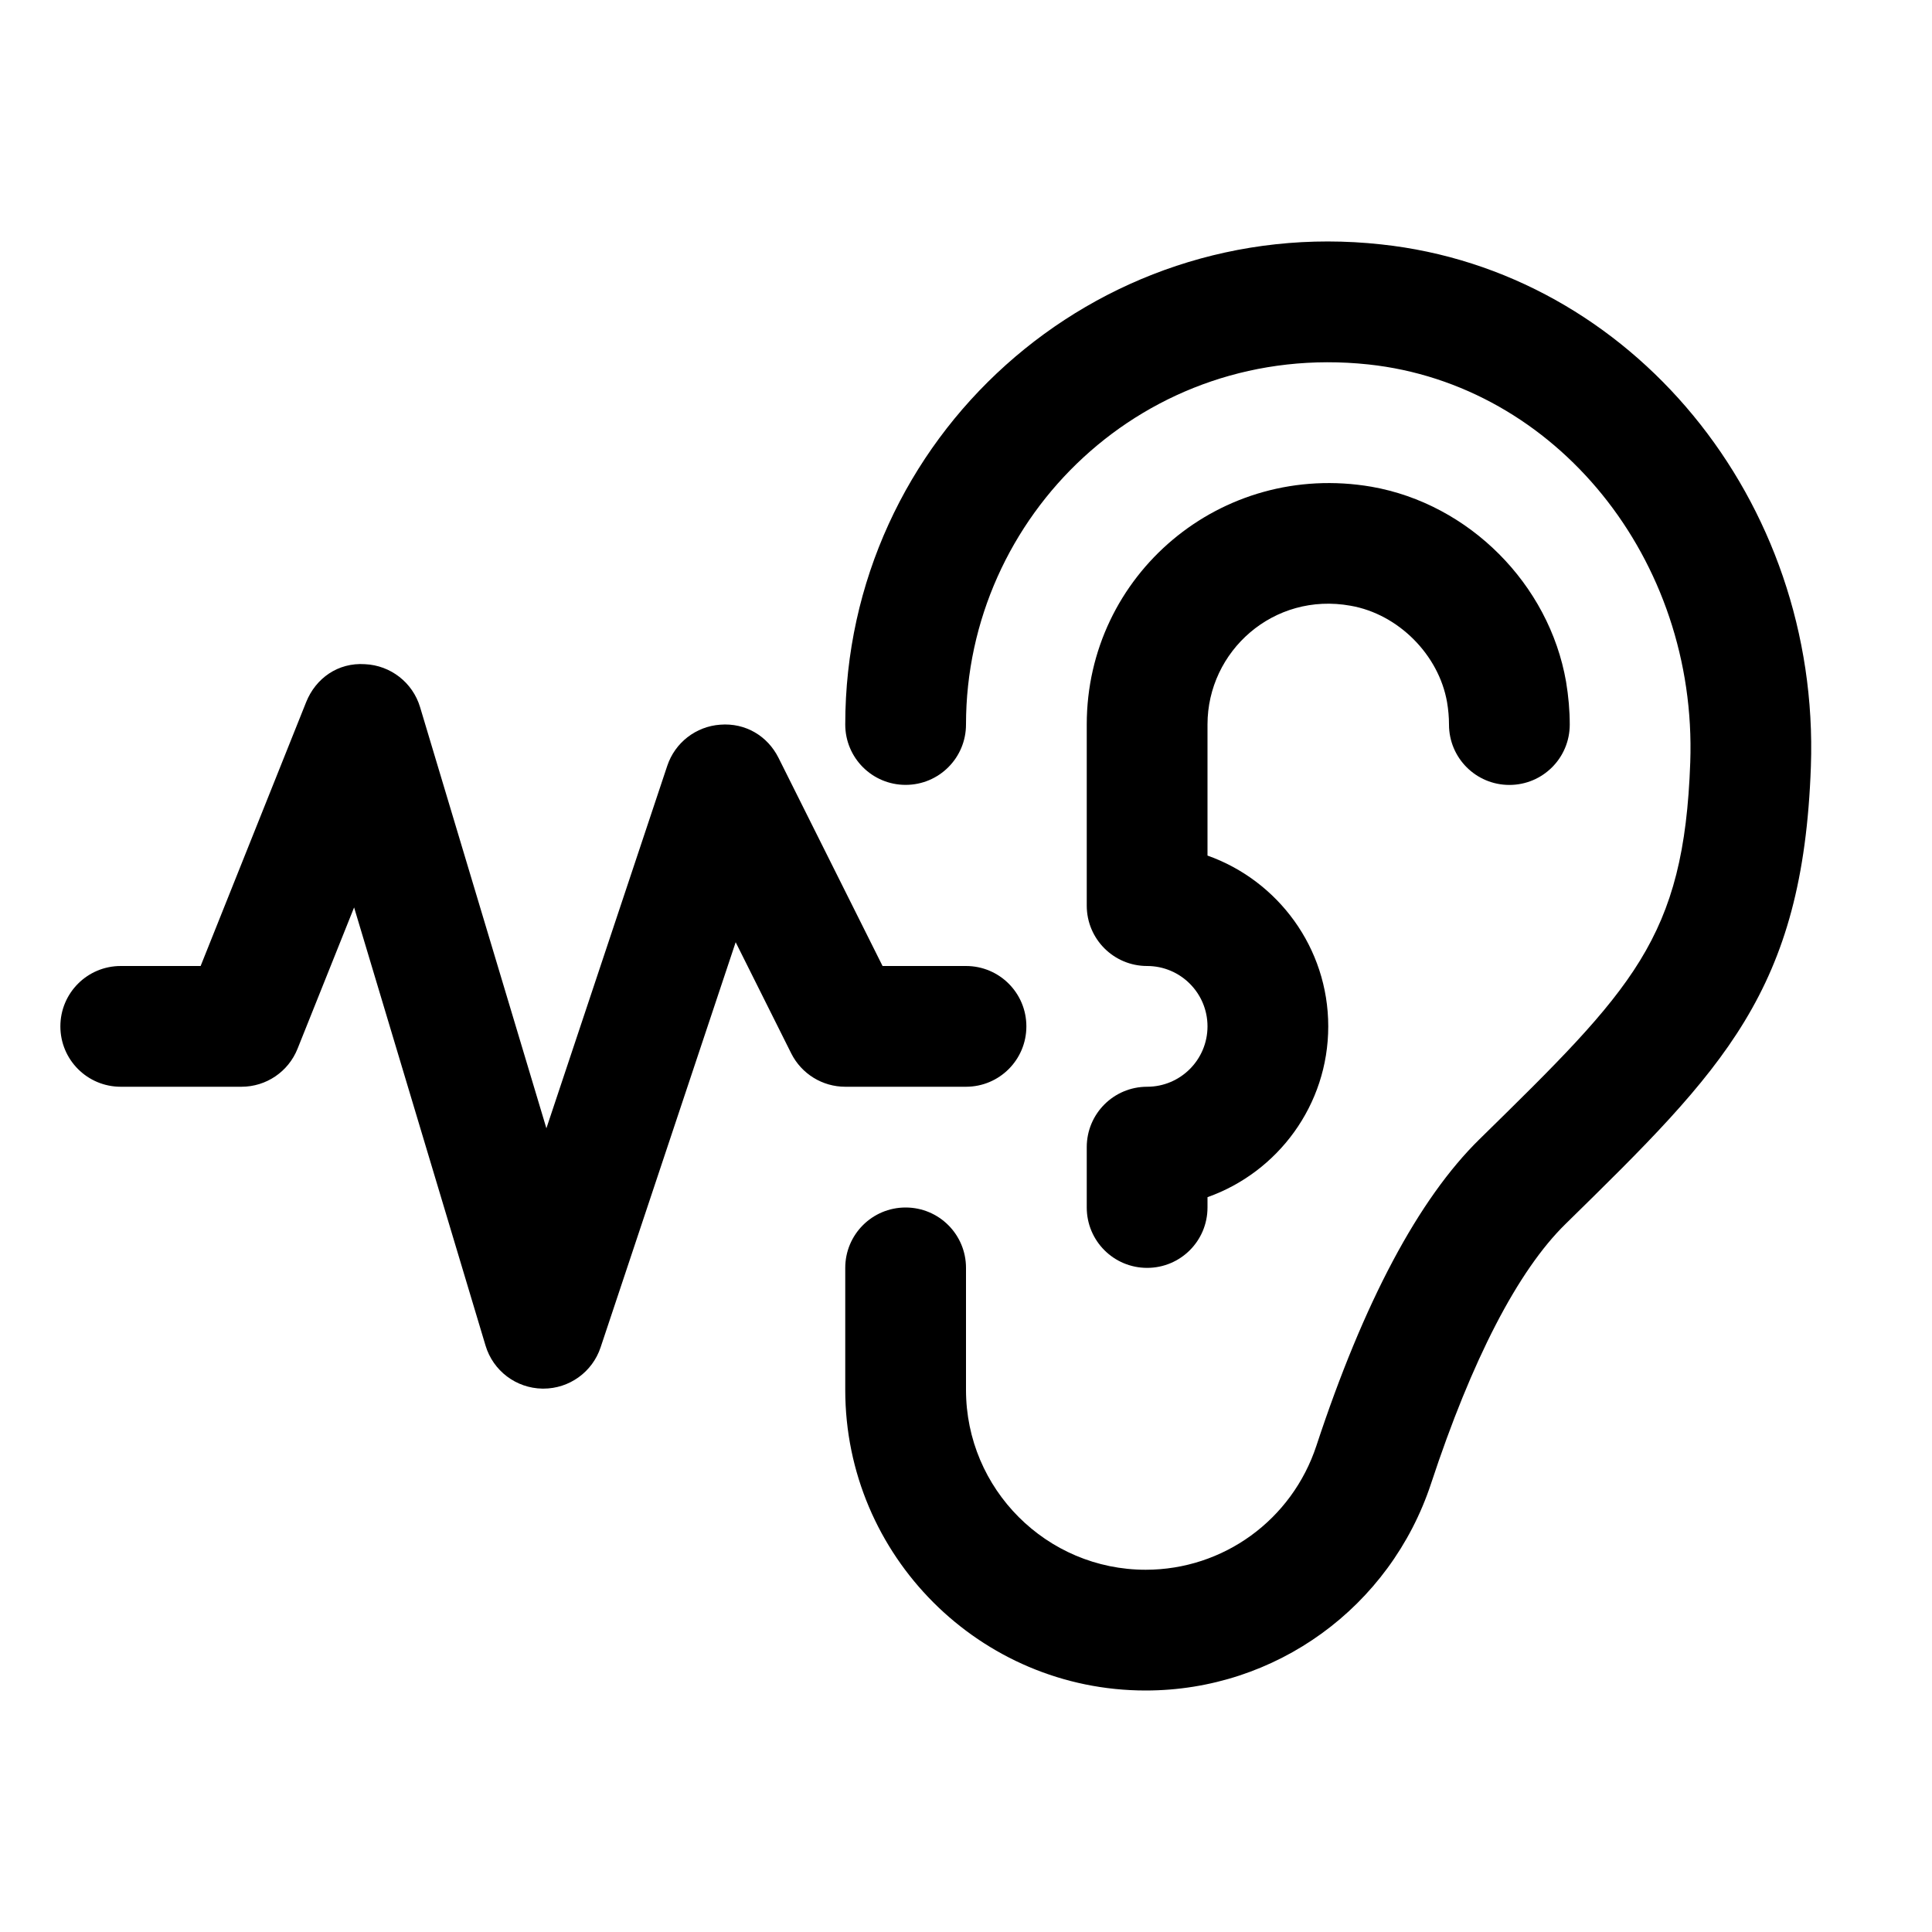
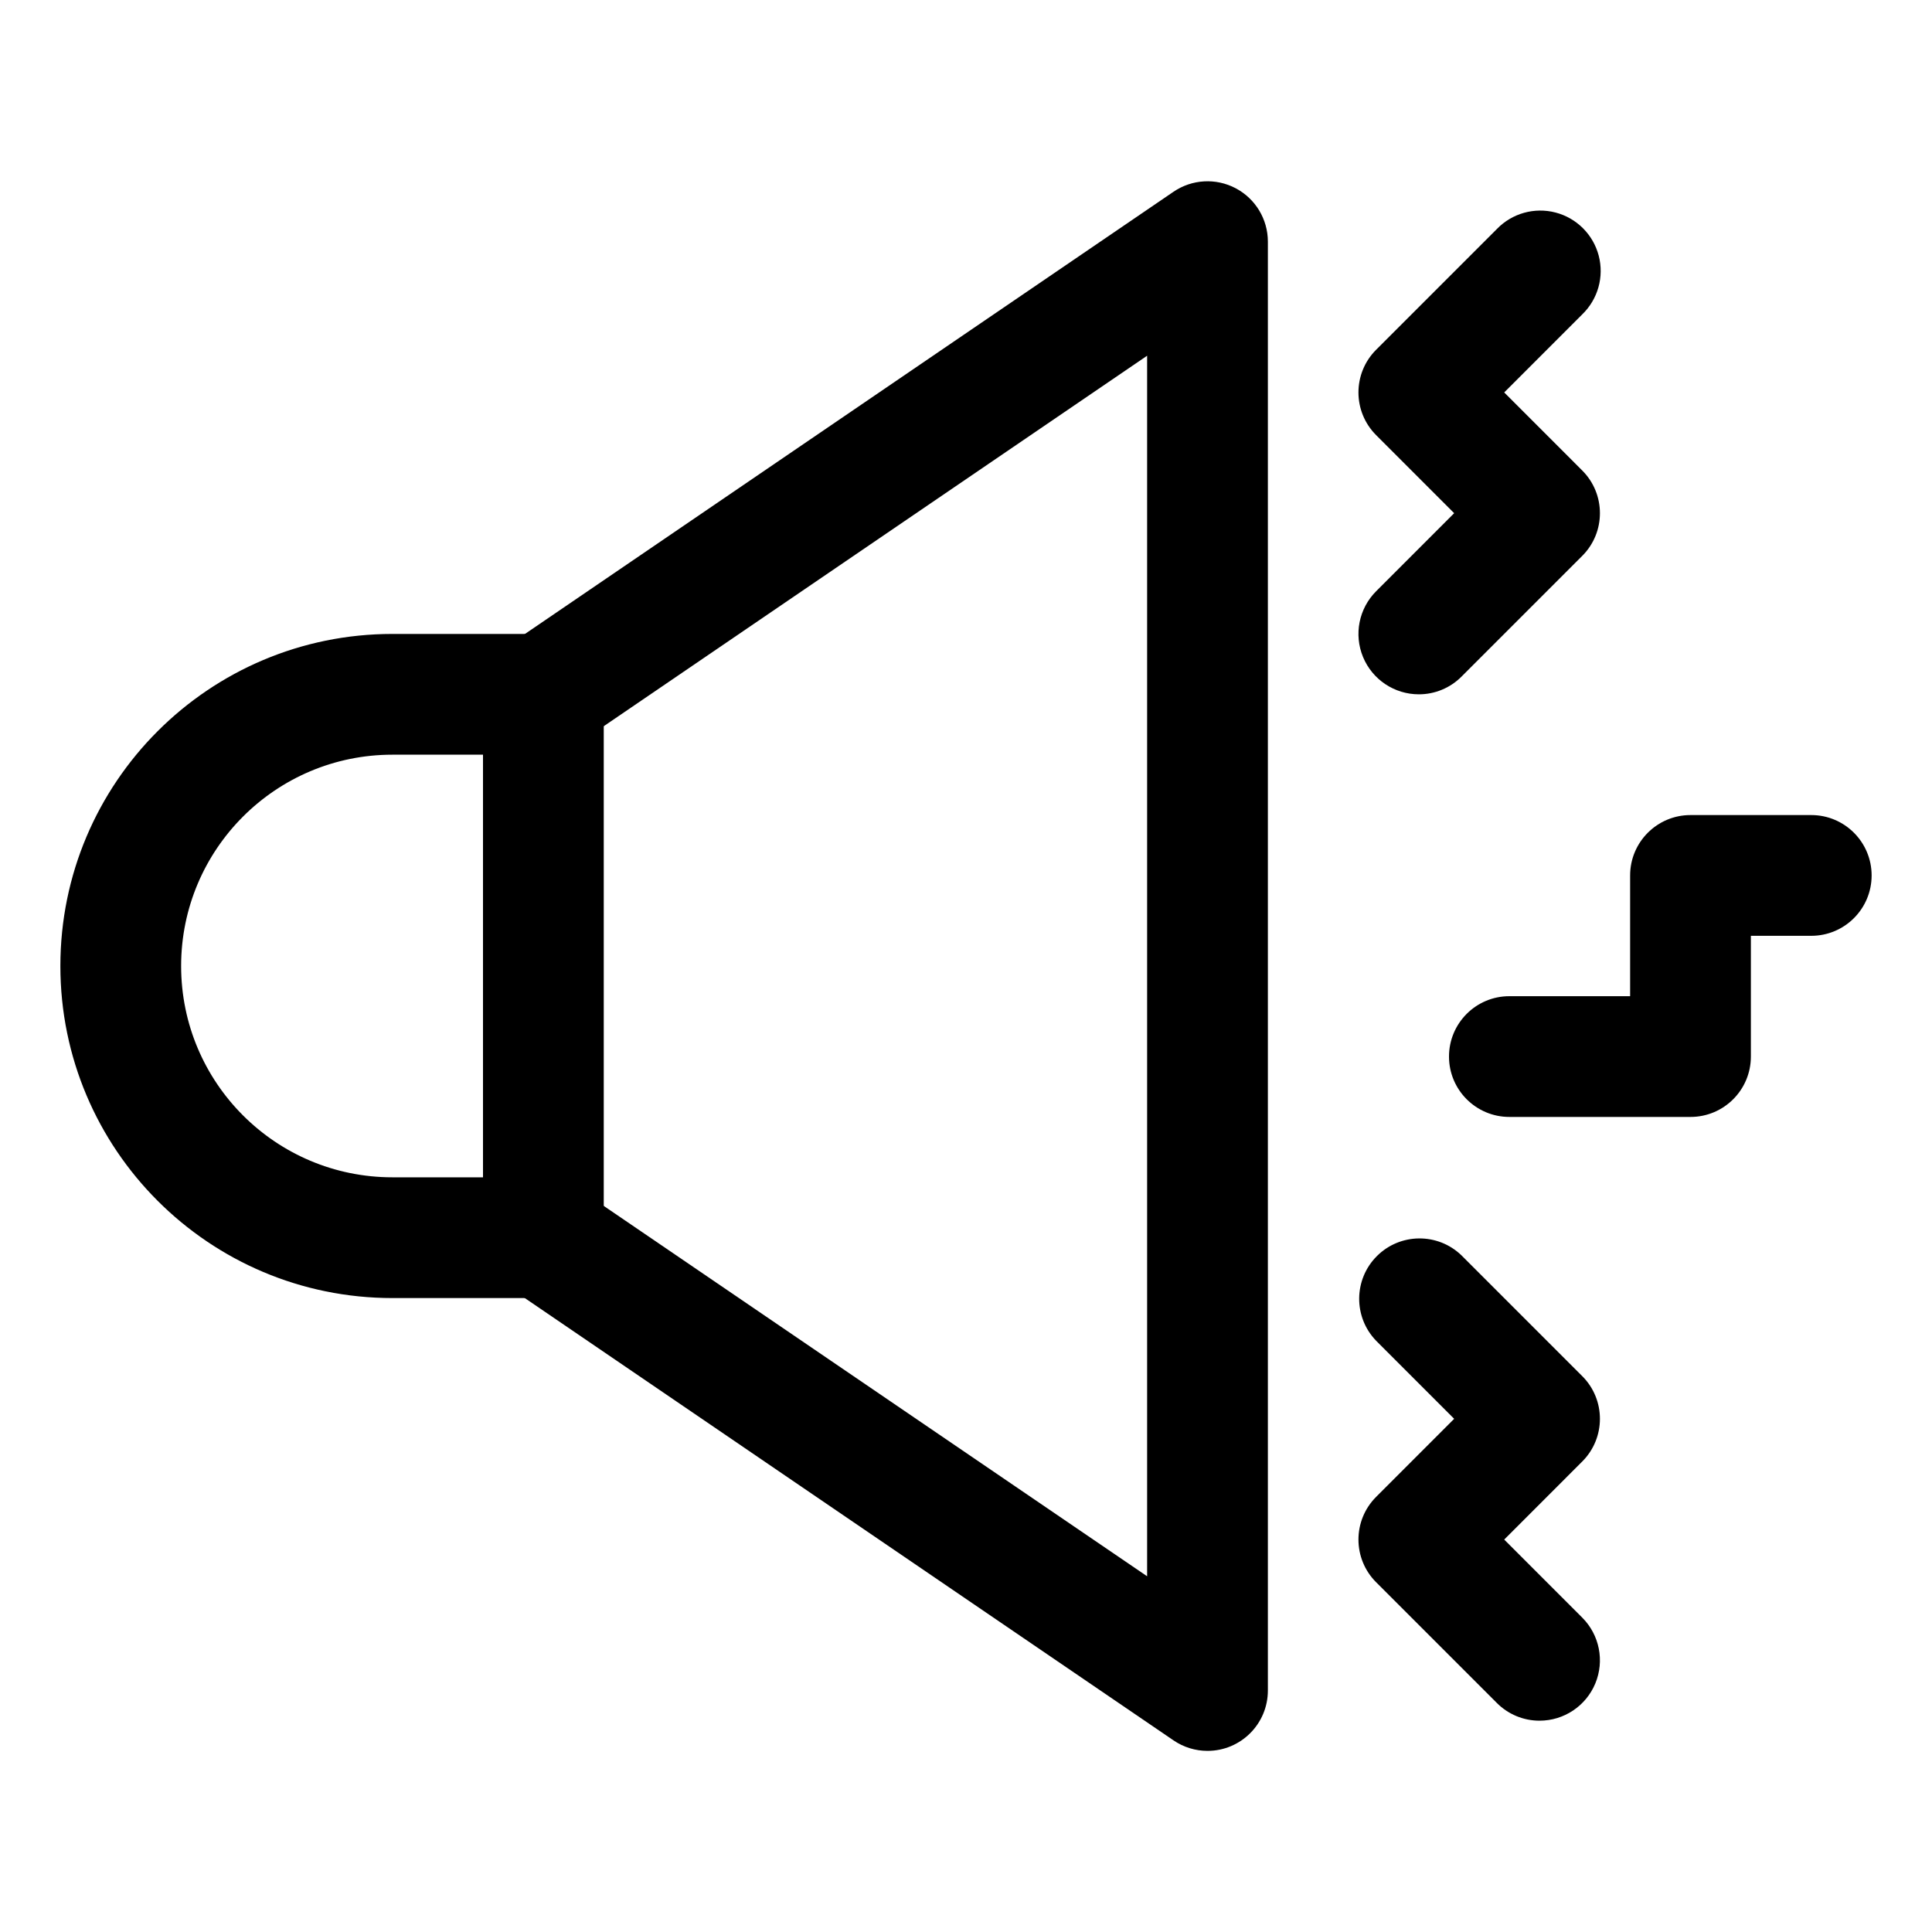
- <svg xmlns="http://www.w3.org/2000/svg" id="Line" enable-background="new 0 0 32 32" height="512" viewBox="0 0 32 32" width="512">
-   <path d="m14 12c0-4.75 4.127-8.472 8.877-7.952 4.146.443 7.272 4.242 7.117 8.647-.131 3.721-1.445 5.01-4.064 7.578-.792.775-1.553 2.254-2.227 4.299-.677 2.05-2.576 3.428-4.727 3.428-2.744 0-4.976-2.233-4.976-4.978v-2.022c0-.553.447-1 1-1s1 .447 1 1v2.022c0 1.642 1.335 2.978 2.976 2.978 1.286 0 2.423-.825 2.828-2.055.784-2.38 1.693-4.088 2.701-5.076 2.54-2.491 3.388-3.322 3.491-6.244.118-3.362-2.224-6.256-5.332-6.589-3.692-.393-6.664 2.505-6.664 5.964 0 .553-.447 1-1 1s-1-.447-1-1z" />
-   <path d="m20 17c0-.552-.448-1-1-1-.553 0-1-.447-1-1v-3c0-2.477 2.219-4.367 4.717-3.938 1.616.284 2.94 1.611 3.222 3.229.04.242.061.478.061.71 0 .553-.447 1-1 1s-1-.447-1-1c0-.121-.011-.245-.032-.37-.137-.787-.809-1.46-1.597-1.598-1.277-.231-2.371.751-2.371 1.967v2.171c1.164.413 2 1.525 2 2.829s-.836 2.416-2 2.829v.171c0 .553-.447 1-1 1s-1-.447-1-1v-1c0-.553.447-1 1-1 .552 0 1-.448 1-1z" />
-   <path d="m1 17c0-.553.447-1 1-1h1.323l1.748-4.371c.158-.395.528-.658.974-.628.425.019.791.305.913.712l2.092 6.975 2.002-6.004c.128-.384.474-.652.877-.681.42-.033.785.188.966.55l1.723 3.447h1.382c.553 0 1 .447 1 1s-.447 1-1 1h-2c-.379 0-.725-.214-.895-.553l-.92-1.841-2.237 6.71c-.136.409-.518.684-.948.684-.005 0-.01 0-.016 0-.436-.007-.817-.295-.942-.713l-2.177-7.257-.937 2.341c-.152.38-.519.629-.928.629h-2c-.553 0-1-.447-1-1z" />
+ <svg xmlns="http://www.w3.org/2000/svg" id="Layer_1" height="512" viewBox="0 0 64 64" width="512" data-name="Layer 1">
+   <path d="m18 43h-5a11 11 0 0 1 0-22h5a2 2 0 0 1 2 2v18a2 2 0 0 1 -2 2zm-5-18a7 7 0 0 0 0 14h3v-14z" />
+   <path d="m40 58a1.994 1.994 0 0 1 -1.126-.348l-22-15a2 2 0 1 1 2.252-3.3l18.874 12.864v-40.432l-18.874 12.868a2 2 0 1 1 -2.252-3.3l22-15a2 2 0 0 1 3.126 1.648v48a2 2 0 0 1 -2 2z" />
+   <path d="m47 23a2 2 0 0 1 -1.414-3.414l2.585-2.586-2.585-2.586a2 2 0 0 1 0-2.828l4-4a2 2 0 1 1 2.828 2.828l-2.585 2.586 2.585 2.586a2 2 0 0 1 0 2.828l-4 4a1.99 1.99 0 0 1 -1.414.586z" />
+   <path d="m51 57a1.99 1.99 0 0 1 -1.414-.586l-4-4a2 2 0 0 1 0-2.828l2.585-2.586-2.585-2.586a2 2 0 0 1 2.828-2.828l4 4a2 2 0 0 1 0 2.828l-2.585 2.586 2.585 2.586a2 2 0 0 1 -1.414 3.414z" />
+   <path d="m56 37h-6a2 2 0 0 1 0-4h4v-4a2 2 0 0 1 2-2h4a2 2 0 0 1 0 4h-2v4a2 2 0 0 1 -2 2z" />
</svg>
